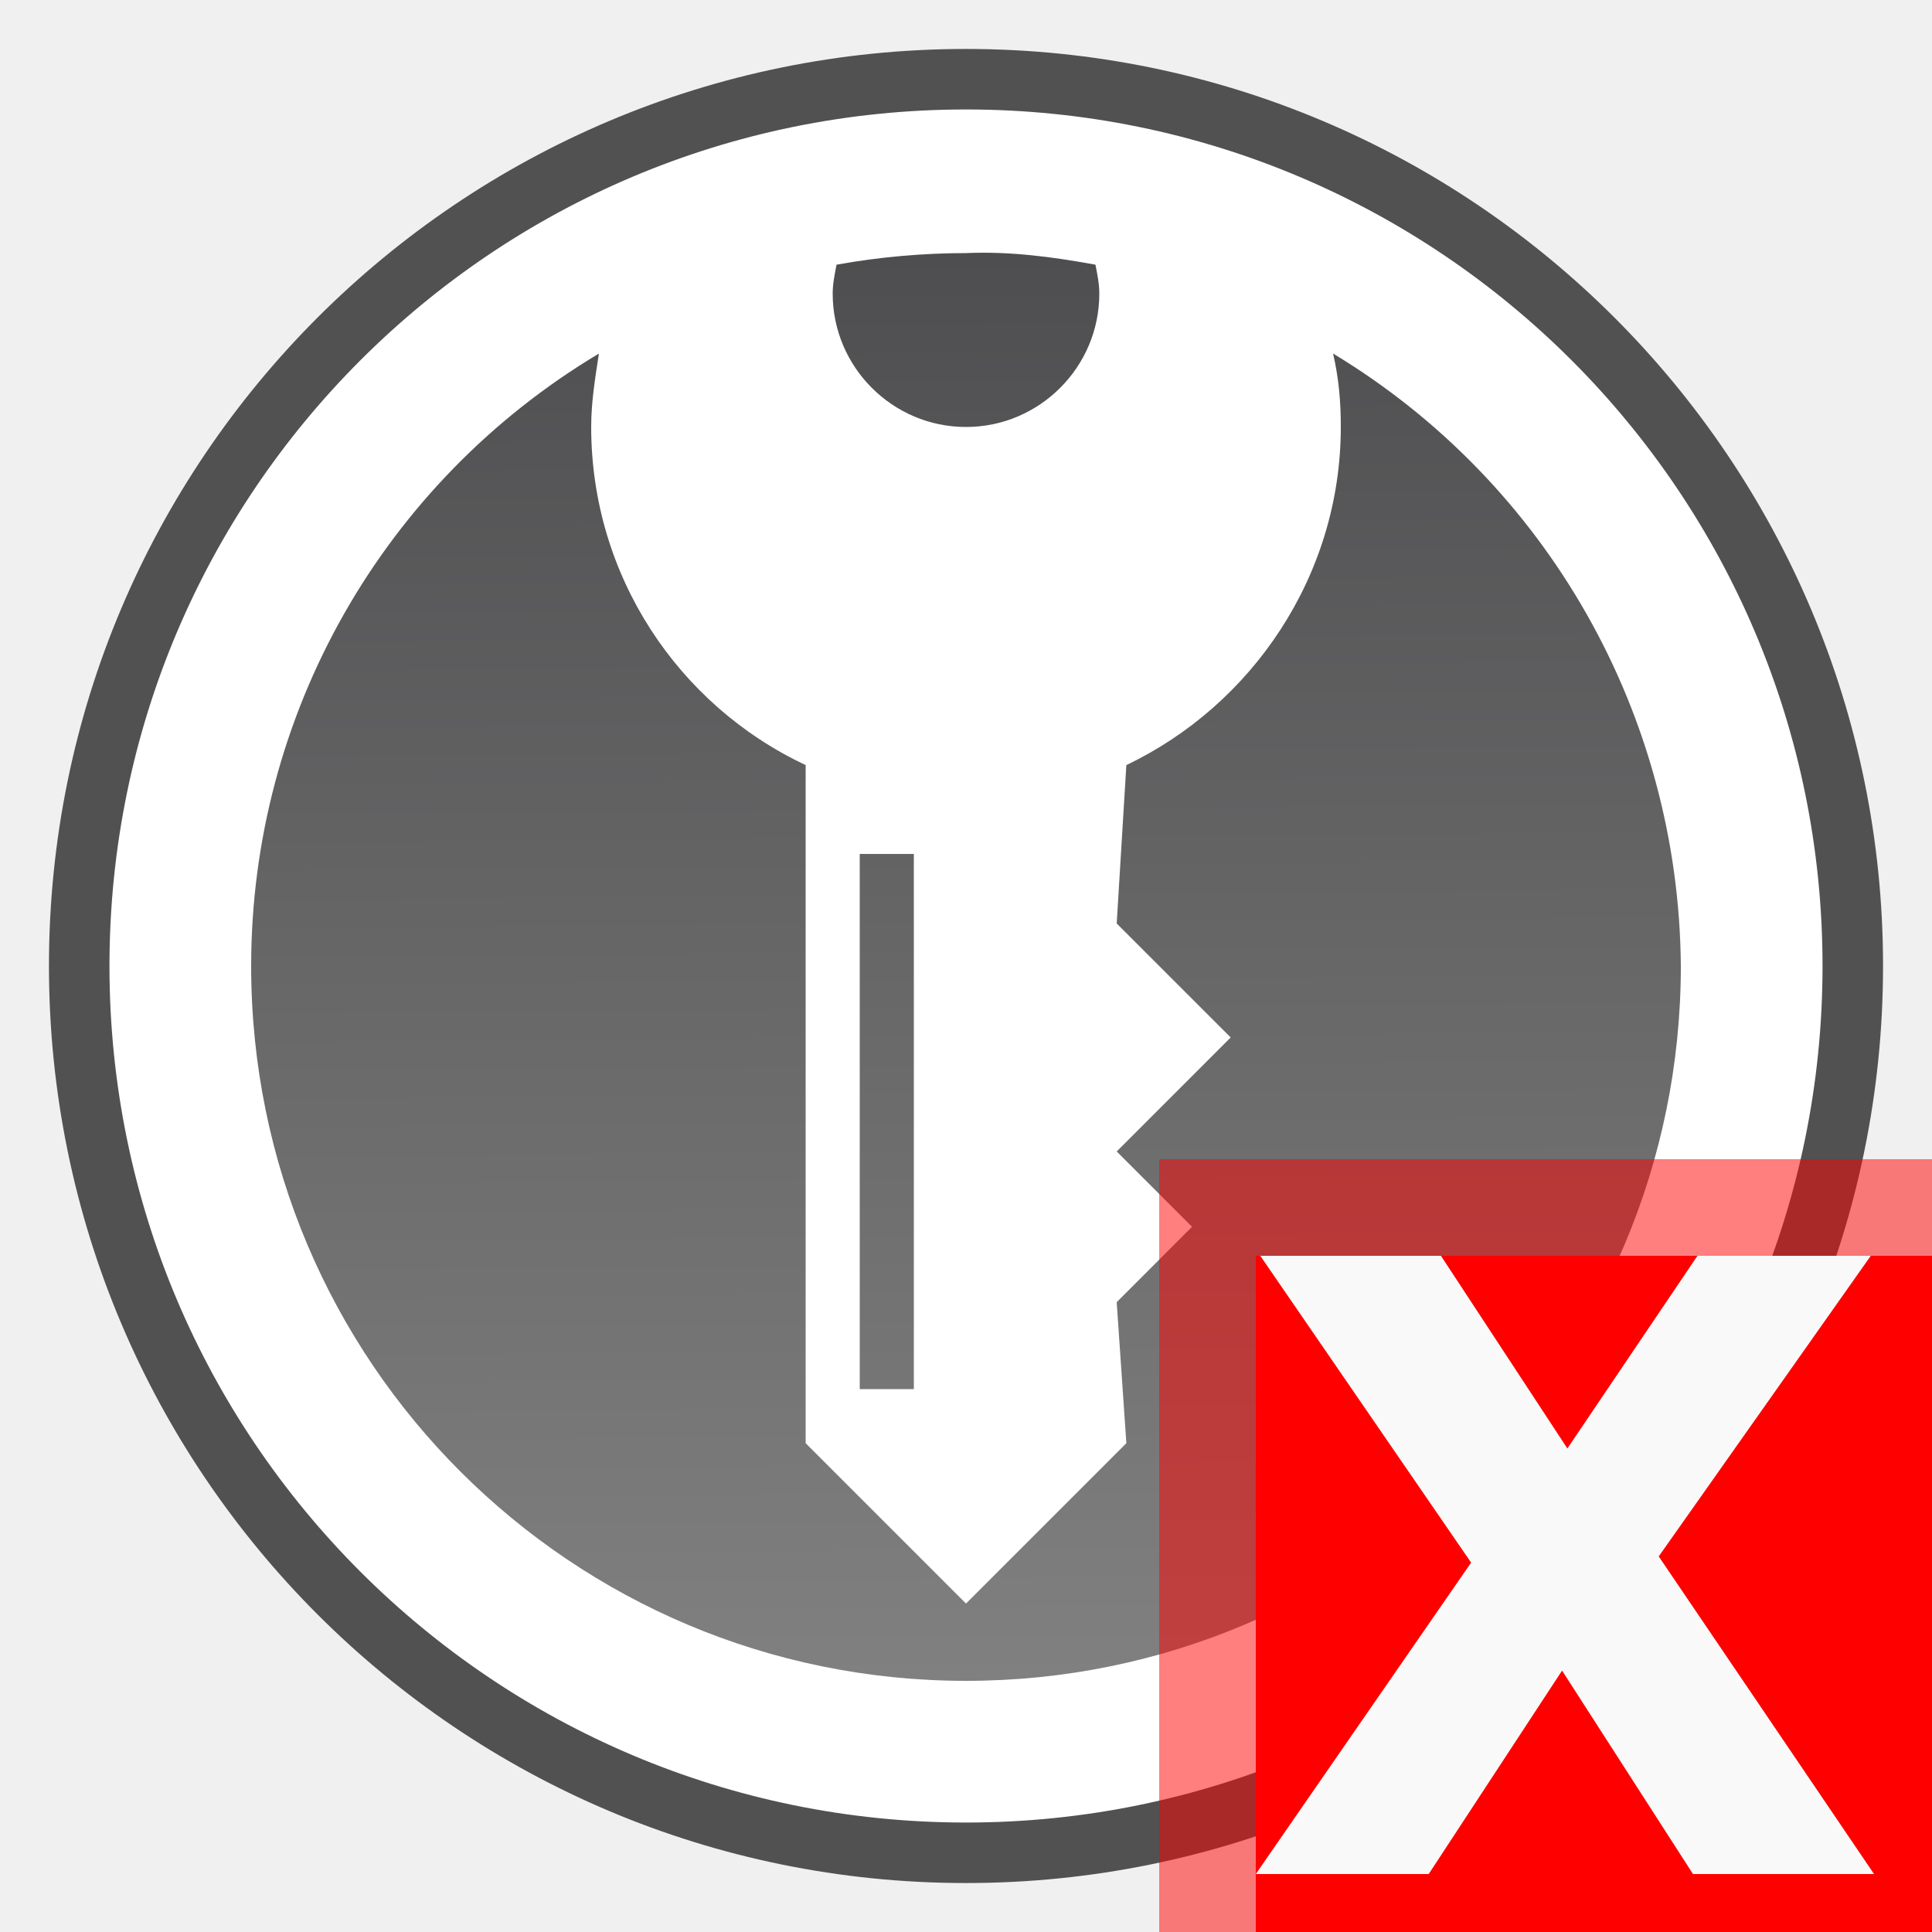
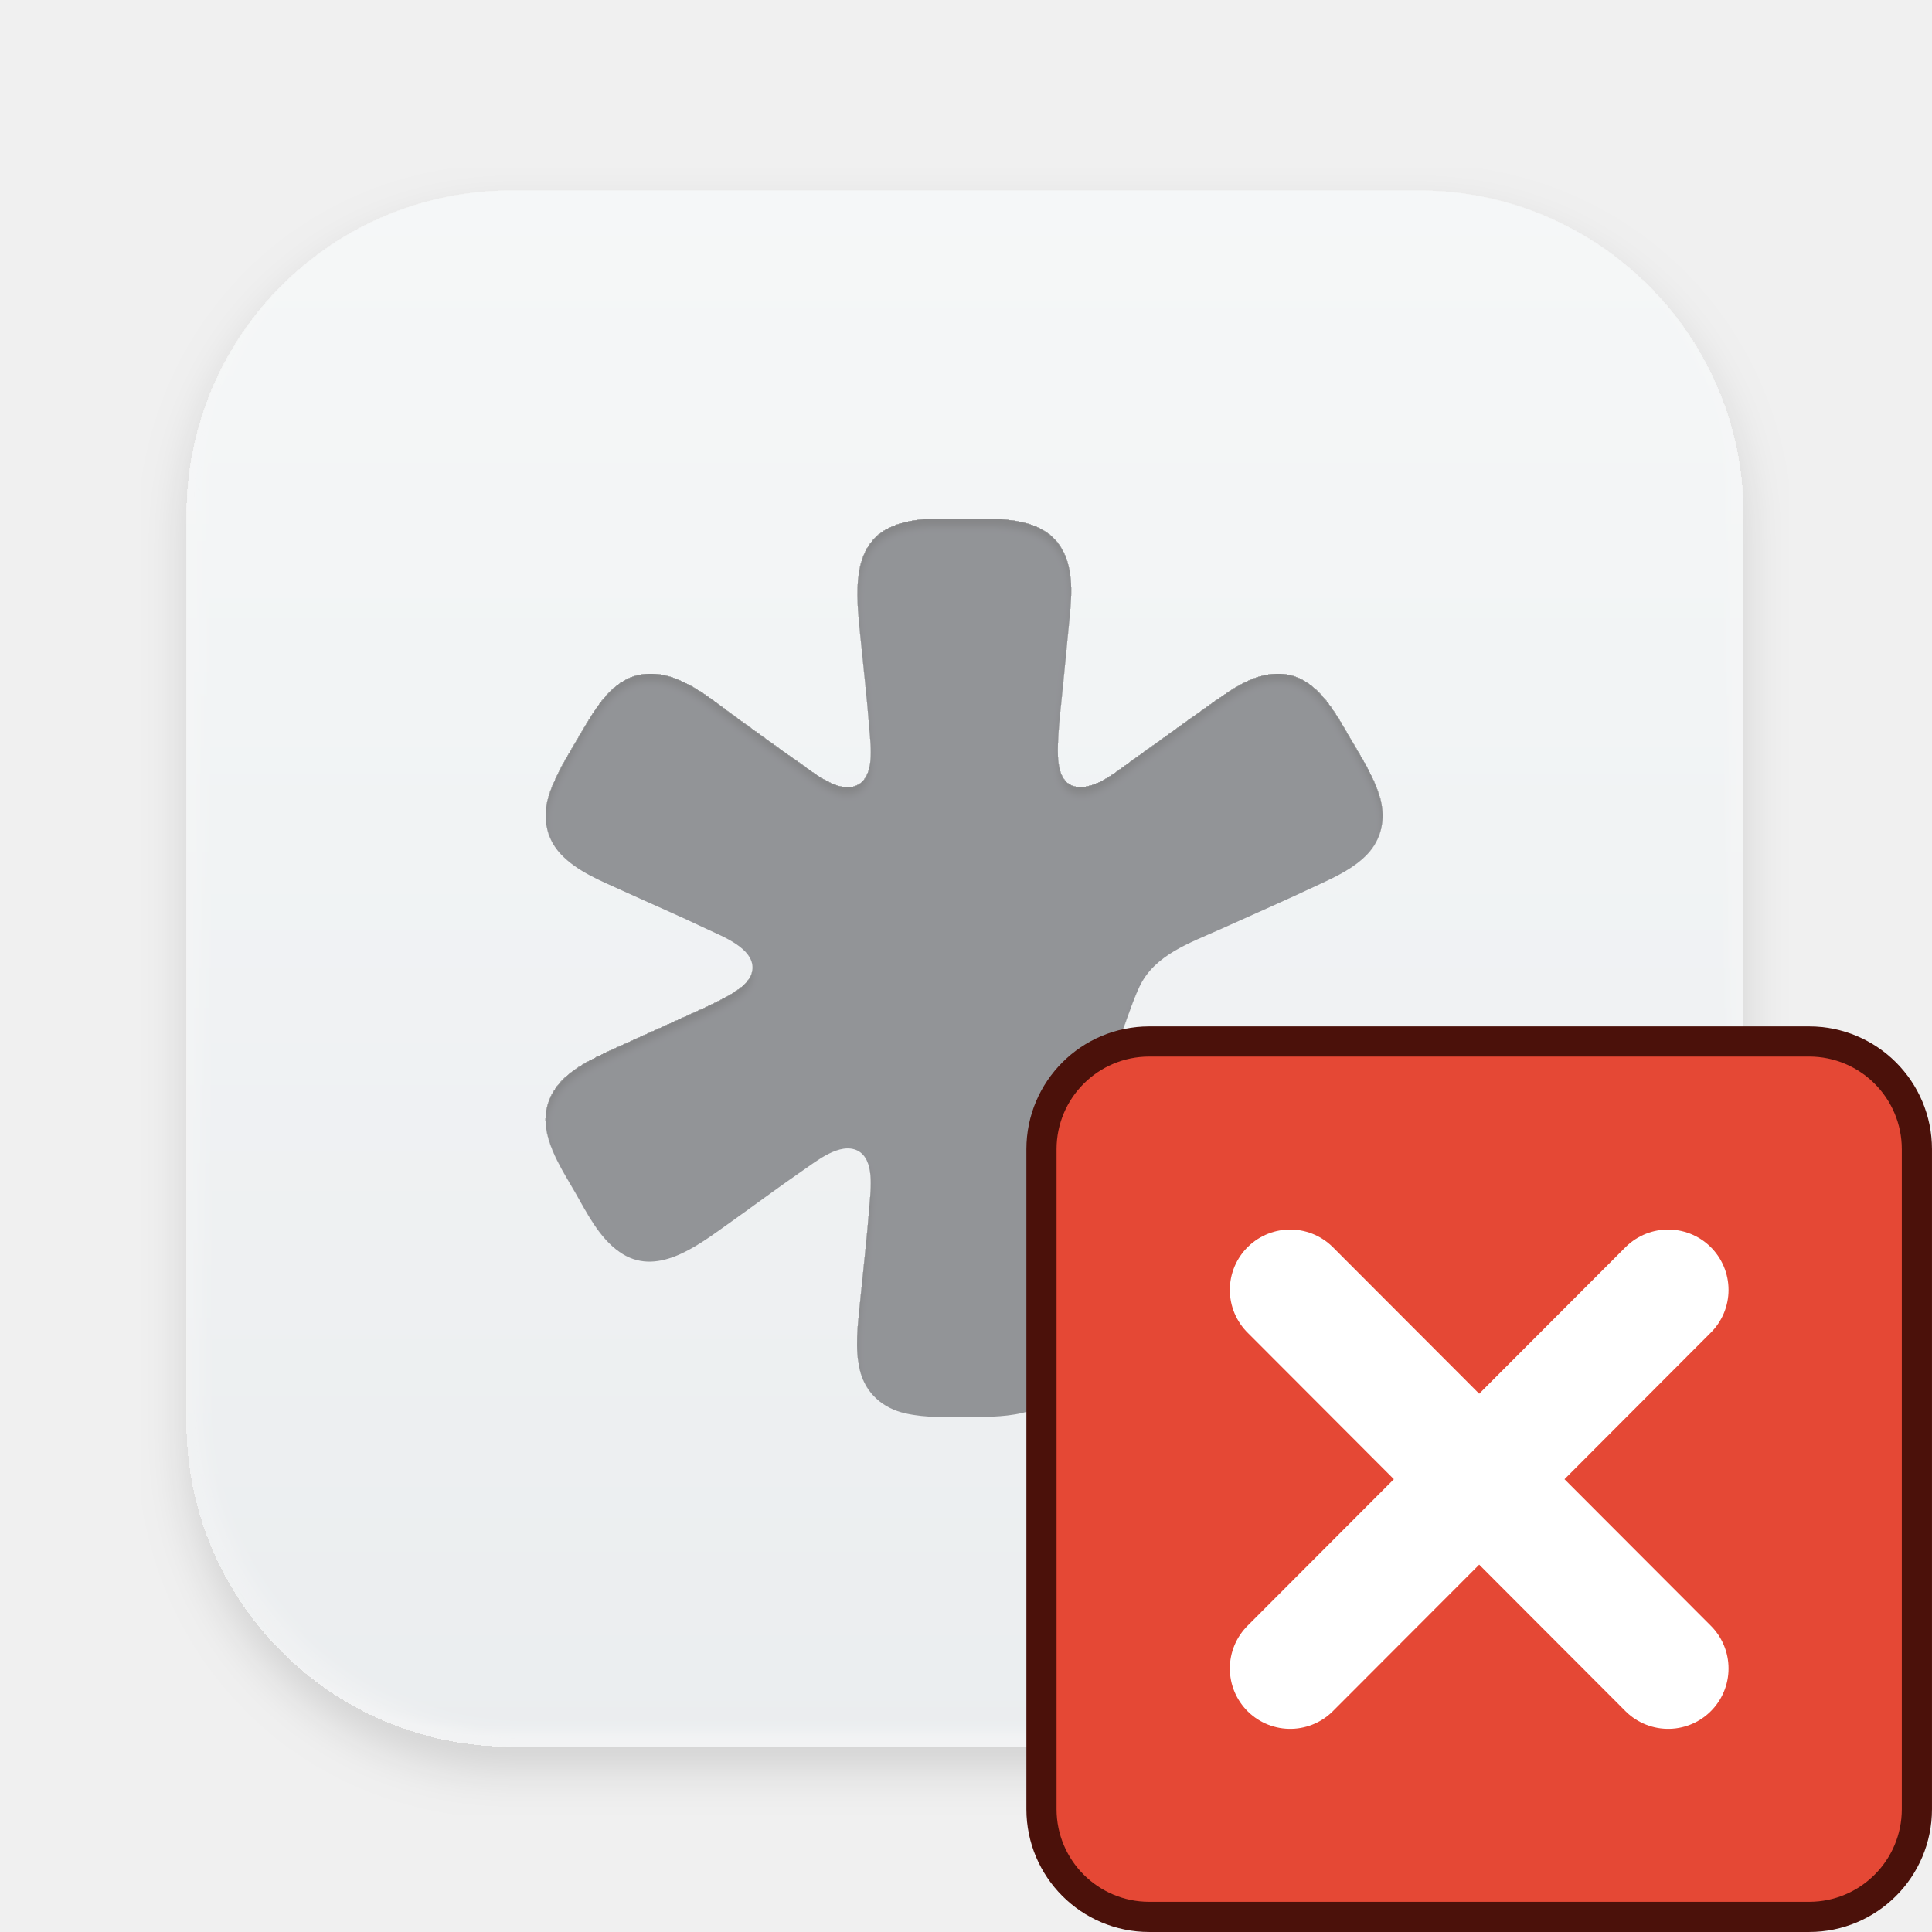
- <svg xmlns="http://www.w3.org/2000/svg" viewBox="0 0 100 100" id="svg2">
-   <defs id="defs854" />
-   <circle id="circle833" r="45.9" cy="50" cx="50" style="fill-rule:evenodd;clip-rule:evenodd;fill:#fff;stroke:#515151;stroke-width:3.132;stroke-linecap:round;stroke-linejoin:round" />
-   <linearGradient gradientTransform="matrix(1 0 0 -1 0 -1384.11)" y2="-1392.786" x2="49.697" y1="-1470.94" x1="50.269" gradientUnits="userSpaceOnUse" id="SVGID_1_">
-     <stop id="stop835" style="stop-color:gray" offset="0" />
-     <stop id="stop837" style="stop-color:#4b4b4d" offset="1" />
-   </linearGradient>
-   <path id="path840" d="M56.7 13.7c.1.5.2 1 .2 1.5.0 3.8-3.1 6.9-6.9 6.9s-6.9-3.1-6.9-6.9c0-.5.1-1 .2-1.5 2.2-.4 4.5-.6 6.7-.6C52.3 13 54.5 13.3 56.7 13.7zM30.6 22.1c0 7.7 4.5 14.4 11.1 17.5v35.1L50 83l8.3-8.3-.5-7.3 3.9-3.9-3.9-3.9 5.9-5.9-5.9-5.9.5-8.2c6.5-3.1 11.1-9.8 11.1-17.5.0-1.3-.1-2.5-.4-3.8C80.1 25 86.9 37 87 50c0 20.4-16.5 37-37 37-20.4.0-37-16.5-37-37 0-13 6.8-25 18-31.7C30.8 19.6 30.6 20.8 30.6 22.1zM44.5 44.2h2.8v27.7h-2.8V44.2v0 0z" style="fill:url(#SVGID_1_)" />
-   <linearGradient gradientTransform="matrix(1 0 0 1 0 -1484)" y2="1574.004" x2="73.8" y1="1532.138" x1="73.8" gradientUnits="userSpaceOnUse" id="SVGID_2_">
-     <stop id="stop842" style="stop-color:#d69029" offset="0" />
-     <stop id="stop844" style="stop-color:#af7125" offset="1" />
-   </linearGradient>
-   <rect style="fill:red;stroke-width:.992;fill-opacity:.504" id="rect845" width="40" height="40" x="60" y="60" />
-   <rect y="65" x="65" height="35" width="35" id="rect847" style="fill:red;fill-opacity:1;stroke-width:.868" />
-   <g style="font-style:normal;font-variant:normal;font-weight:700;font-stretch:normal;font-size:43.62px;line-height:1.25;font-family:sans-serif;-inkscape-font-specification:'sans-serif Bold';fill:#f9f9f9;fill-opacity:1;stroke:none;stroke-width:1.09" id="text946" transform="scale(0.9910554,1.009025)" aria-label="X">
-     <path id="path849" style="stroke-width:1.09" d="M97.876 96.132H88.419L81.582 85.696 74.617 96.132H65.587L76.832 80.158 65.821 64.419h9.435l6.603 9.883 6.794-9.883h9.052l-11.075 15.42z" />
+ <svg xmlns="http://www.w3.org/2000/svg" xmlns:xlink="http://www.w3.org/1999/xlink" height="64" width="64" viewBox="0 0 64 64" xml:space="preserve">
+   <defs>
+     <linearGradient id="a">
+       <stop offset="0" style="stop-color:#464646;stop-opacity:1" />
+       <stop offset="1" style="stop-color:#adadad;stop-opacity:1" />
+     </linearGradient>
+     <linearGradient xlink:href="#a" id="b" gradientUnits="userSpaceOnUse" x1="53.24" y1="12.75" x2="53.24" y2="86.36" />
+   </defs>
+   <g opacity=".5">
+     <svg width="64" height="64" viewBox="0 0 1024 1024">
+       <g filter="url(#filter0_dii_4068_305)">
+         <path d="M99 273C99 178.007 176.007 101 271 101H752C846.993 101 924 178.007 924 273V753.607C924 848.6 846.993 925.607 752 925.607H271C176.007 925.607 99 848.6 99 753.607V273Z" fill="url(#paint0_linear_4068_305)" />
+       </g>
+       <g filter="url(#filter1_i_4068_305)">
+         <path d="M562.594 371.3C561.781 379.019 560.969 386.737 560.725 394.456C560.481 402.012 560.4 415.5 570.394 417.044C580.794 418.669 592.169 408.675 599.887 403.231C613.456 393.644 626.862 383.731 640.512 374.144C651.156 366.669 663.019 357.487 676.669 357.162C696.575 356.675 706.975 376.5 715.587 391.287C721.6 401.606 728.587 412.25 731.675 423.869C734.356 434.269 732.244 444.75 724.769 452.712C717.944 459.944 708.6 464.412 699.662 468.556C682.031 476.925 664.075 484.725 646.281 492.769C630.519 499.837 611.994 506.175 604.031 522.75C597.775 535.912 595.094 549.969 587.05 562.4C578.112 576.131 562.675 586.775 559.75 603.756C557.719 615.7 559.912 628.375 561.131 640.237C562.837 657.056 564.544 673.794 566.169 690.612C567.306 702.312 569.012 714.825 566.169 726.444C560.156 750.819 534.481 750.981 514.087 751.062C502.794 751.062 491.012 751.631 479.881 749.112C467.937 746.431 458.837 738.55 455.831 726.444C452.987 714.825 454.694 702.312 455.831 690.612C457.537 673.225 459.569 655.919 460.869 638.612C461.519 630.569 463.712 614.562 454.531 609.85C445.187 605.219 432.594 615.537 425.687 620.25C411.875 629.756 398.469 639.831 384.819 649.5C368.894 660.794 347.606 677.125 328.35 663.556C317.625 656.081 311.206 643.081 304.869 632.031C298.775 621.469 291.381 610.256 289.512 598.069C287.562 585.394 293.819 574.75 303.975 567.519C311.856 561.912 320.875 558.012 329.65 554.031C340.619 549.075 351.587 544.119 362.556 539.162C370.031 535.75 377.669 532.5 384.819 528.519C390.425 525.431 398.469 520.719 398.875 513.487C399.444 502.6 382.95 496.344 375.394 492.769C360.281 485.537 344.925 478.956 329.65 471.969C318.437 466.85 305.844 461.894 297.231 452.712C288.862 443.775 287.481 432.075 291.219 420.862C294.875 410.056 301.212 400.144 306.9 390.394C315.025 376.581 324.531 358.544 342.487 357.244C360.769 355.862 377.344 371.137 391.075 380.969C402.044 388.85 412.85 396.812 423.981 404.531C431.131 409.487 444.7 421.106 454.531 416.15C463.712 411.437 461.519 395.431 460.869 387.387C459.569 370.081 457.537 352.775 455.831 335.387C453.962 315.644 450.631 288.587 472.894 279.081C484.919 273.962 499.219 274.937 512.056 274.937C530.175 274.937 554.55 273.637 563.812 292.975C569.5 304.675 567.712 318.894 566.494 331.406C565.275 344.731 563.894 357.975 562.594 371.3Z" fill="#34373E" />
+         <path d="M649.694 662.744C635.556 654.537 622.963 642.187 620.281 625.369C617.844 610.094 624.75 595.794 632.144 582.956C639.944 569.469 649.45 555.819 664.969 550.7C680.244 545.662 696.494 550.375 710.063 558.175C723.875 566.137 736.306 578.325 739.313 594.575C742.238 610.175 735.169 624.881 727.531 638.044C720.138 650.881 711.2 664.044 696.819 669.569C680.894 675.662 663.831 670.869 649.694 662.744Z" fill="#34373E" />
+       </g>
+       <defs>
+         <filter id="filter0_dii_4068_305" x="75" y="89" width="873" height="872.607" filterUnits="userSpaceOnUse" color-interpolation-filters="sRGB">
+           <feFlood flood-opacity="0" result="BackgroundImageFix" />
+           <feColorMatrix in="SourceAlpha" type="matrix" values="0 0 0 0 0 0 0 0 0 0 0 0 0 0 0 0 0 0 127 0" result="hardAlpha" />
+           <feOffset dy="12" />
+           <feGaussianBlur stdDeviation="12" />
+           <feComposite in2="hardAlpha" operator="out" />
+           <feColorMatrix type="matrix" values="0 0 0 0 0 0 0 0 0 0 0 0 0 0 0 0 0 0 0.25 0" />
+           <feBlend mode="normal" in2="BackgroundImageFix" result="effect1_dropShadow_4068_305" />
+           <feBlend mode="normal" in="SourceGraphic" in2="effect1_dropShadow_4068_305" result="shape" />
+           <feColorMatrix in="SourceAlpha" type="matrix" values="0 0 0 0 0 0 0 0 0 0 0 0 0 0 0 0 0 0 127 0" result="hardAlpha" />
+           <feOffset dx="8" dy="-8" />
+           <feGaussianBlur stdDeviation="4" />
+           <feComposite in2="hardAlpha" operator="arithmetic" k2="-1" k3="1" />
+           <feColorMatrix type="matrix" values="0 0 0 0 0.999 0 0 0 0 0.999 0 0 0 0 0.999 0 0 0 0.35 0" />
+           <feBlend mode="normal" in2="shape" result="effect2_innerShadow_4068_305" />
+           <feColorMatrix in="SourceAlpha" type="matrix" values="0 0 0 0 0 0 0 0 0 0 0 0 0 0 0 0 0 0 127 0" result="hardAlpha" />
+           <feOffset dx="-8" dy="-8" />
+           <feGaussianBlur stdDeviation="2" />
+           <feComposite in2="hardAlpha" operator="arithmetic" k2="-1" k3="1" />
+           <feColorMatrix type="matrix" values="0 0 0 0 1 0 0 0 0 1 0 0 0 0 1 0 0 0 0.35 0" />
+           <feBlend mode="normal" in2="effect2_innerShadow_4068_305" result="effect3_innerShadow_4068_305" />
+         </filter>
+         <filter id="filter1_i_4068_305" x="251" y="253" width="520" height="524" filterUnits="userSpaceOnUse" color-interpolation-filters="sRGB">
+           <feFlood flood-opacity="0" result="BackgroundImageFix" />
+           <feBlend mode="normal" in="SourceGraphic" in2="BackgroundImageFix" result="shape" />
+           <feColorMatrix in="SourceAlpha" type="matrix" values="0 0 0 0 0 0 0 0 0 0 0 0 0 0 0 0 0 0 127 0" result="hardAlpha" />
+           <feOffset dy="4" />
+           <feGaussianBlur stdDeviation="2" />
+           <feComposite in2="hardAlpha" operator="arithmetic" k2="-1" k3="1" />
+           <feColorMatrix type="matrix" values="0 0 0 0 0 0 0 0 0 0 0 0 0 0 0 0 0 0 0.5 0" />
+           <feBlend mode="normal" in2="shape" result="effect1_innerShadow_4068_305" />
+         </filter>
+         <linearGradient id="paint0_linear_4068_305" x1="511.5" y1="101" x2="511.5" y2="925.607" gradientUnits="userSpaceOnUse">
+           <stop stop-color="#FAFEFF" />
+           <stop offset="1" stop-color="#E5EAEE" />
+         </linearGradient>
+       </defs>
+     </svg>
+   </g>
+   <g style="display:inline;stroke:#34220a;stroke-width:1;stroke-opacity:1" stroke="#0c0c0c" stroke-opacity=".8">
+     <rect x="35.68" y="35.68" width="28" height="28" ry="3.07" display="inline" fill="#e54835" stroke="none" style="display:inline;stroke:#4b110a;stroke-width:1.999;stroke-linecap:round;stroke-linejoin:round;stroke-dasharray:none;stroke-opacity:1;paint-order:stroke fill markers" transform="translate(-.68 -.68)" />
+     <path d="m42.74 42.73 12.52 12.54m0-12.54L42.74 55.27" display="inline" fill="#fff" stroke="#fff" stroke-linecap="round" style="display:inline;stroke:#fff;stroke-width:4;stroke-dasharray:none;stroke-opacity:1" />
  </g>
</svg>
